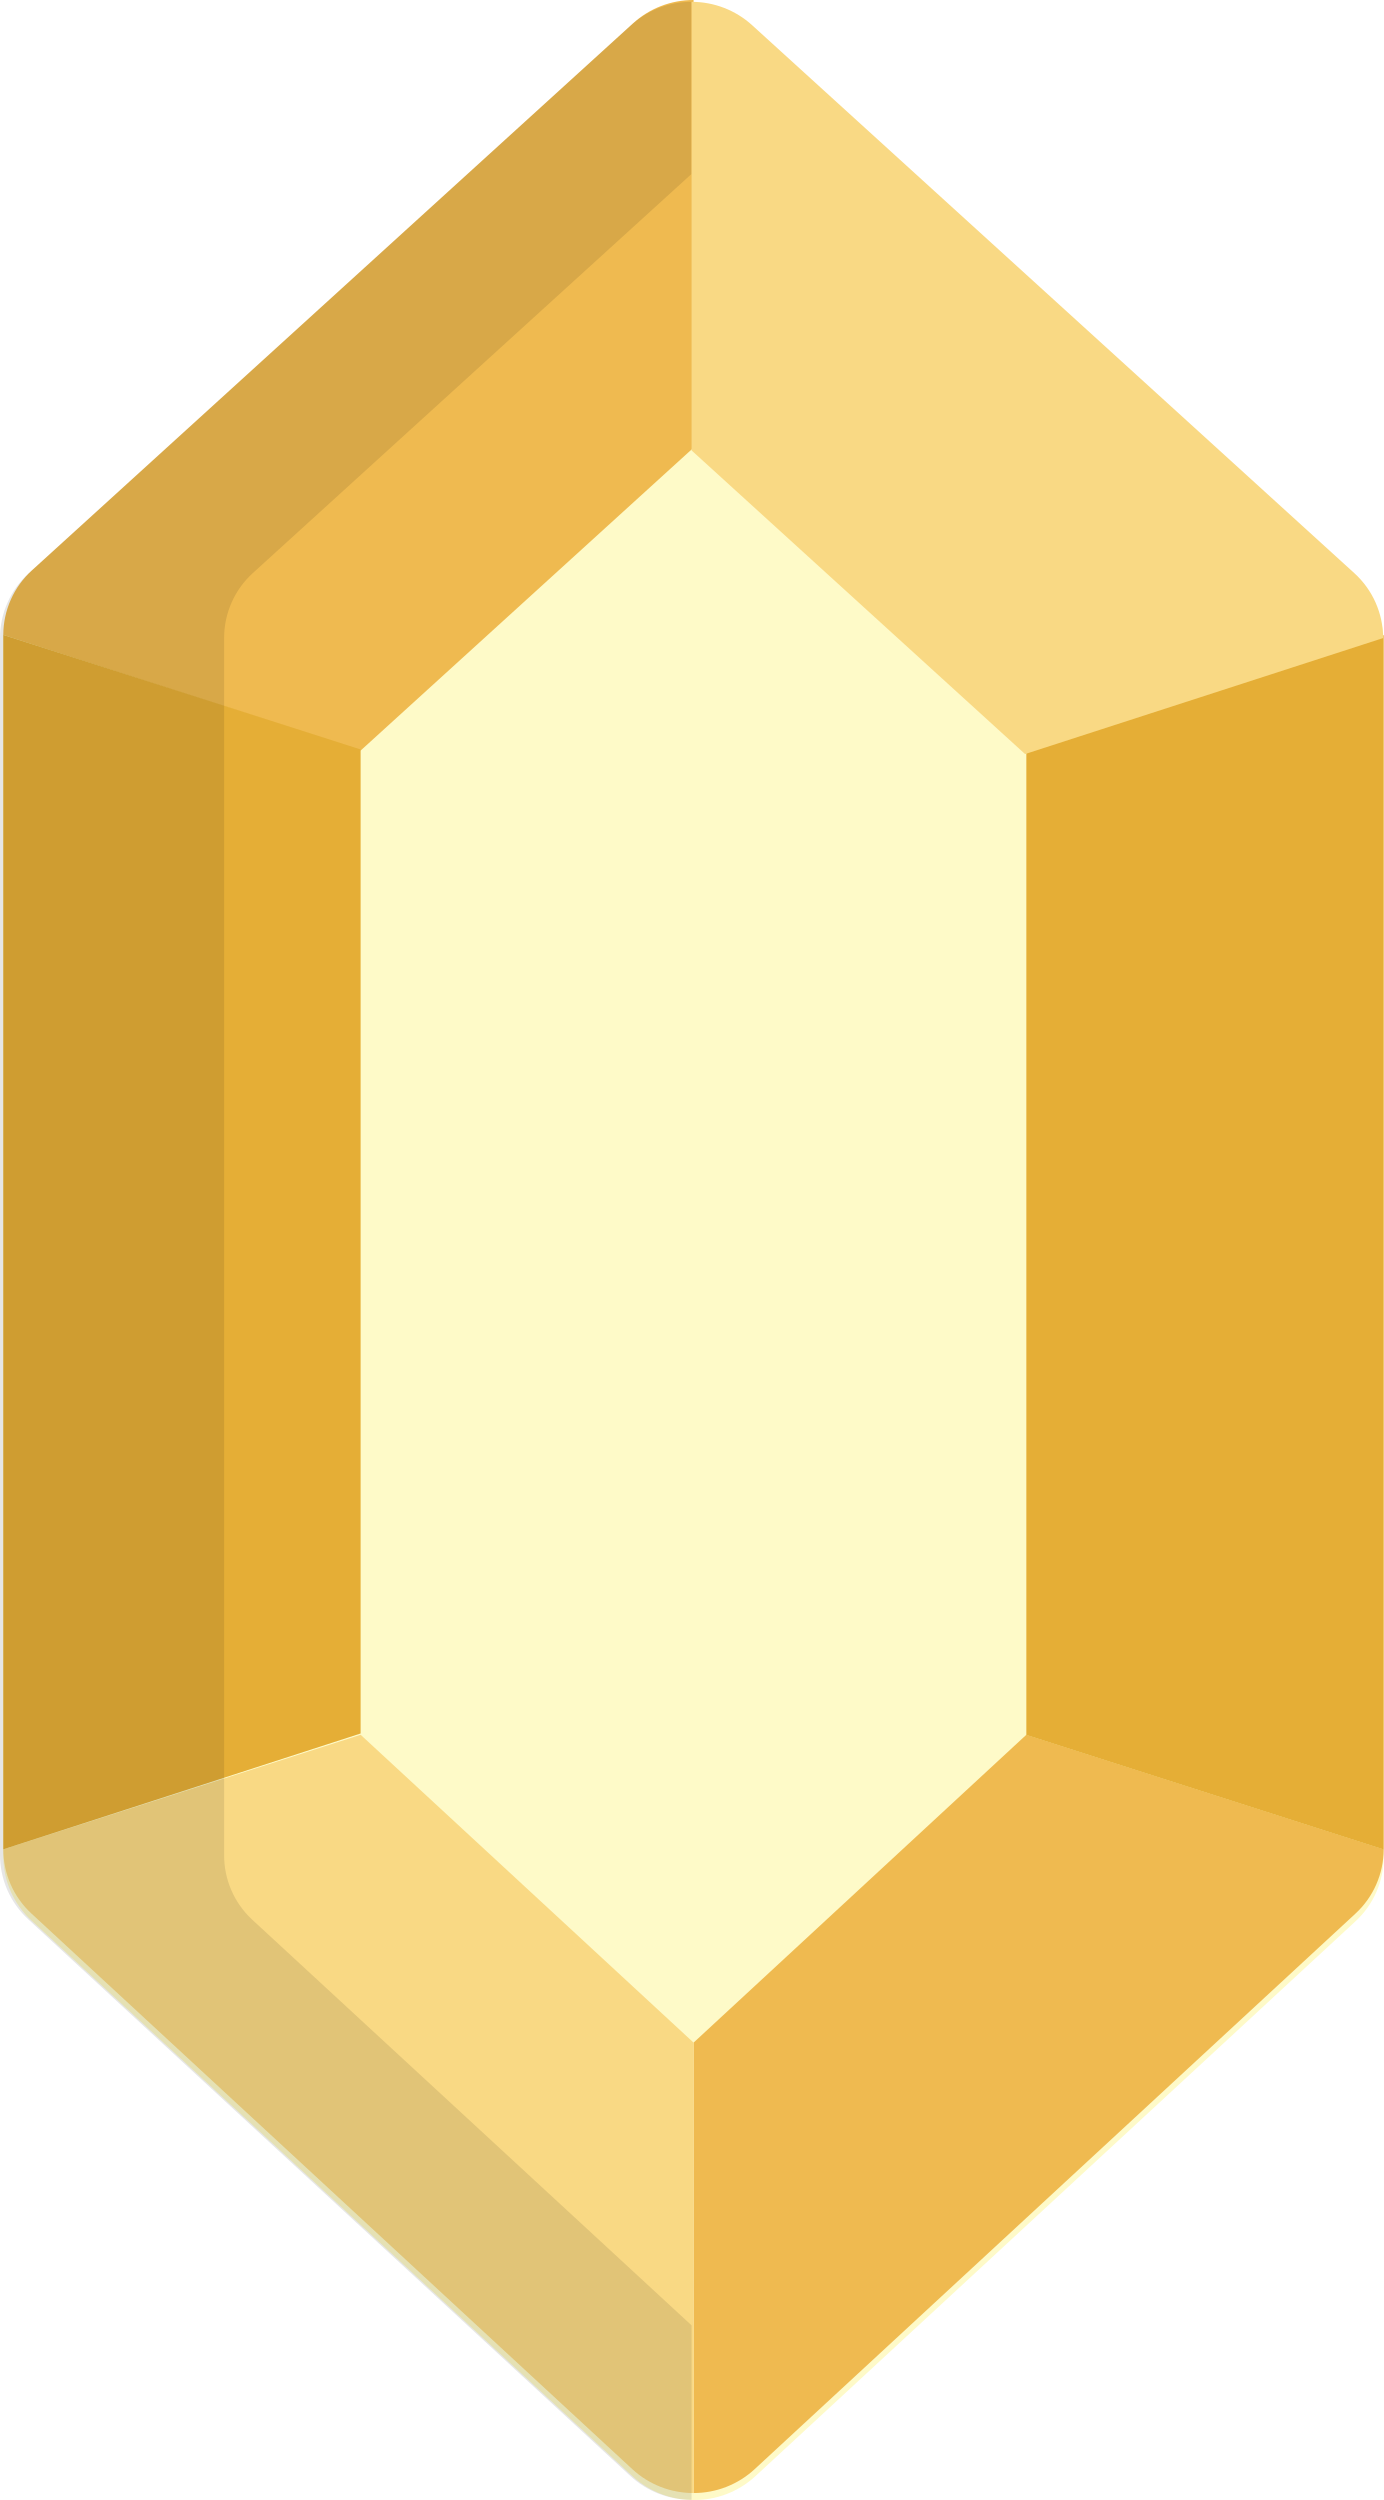
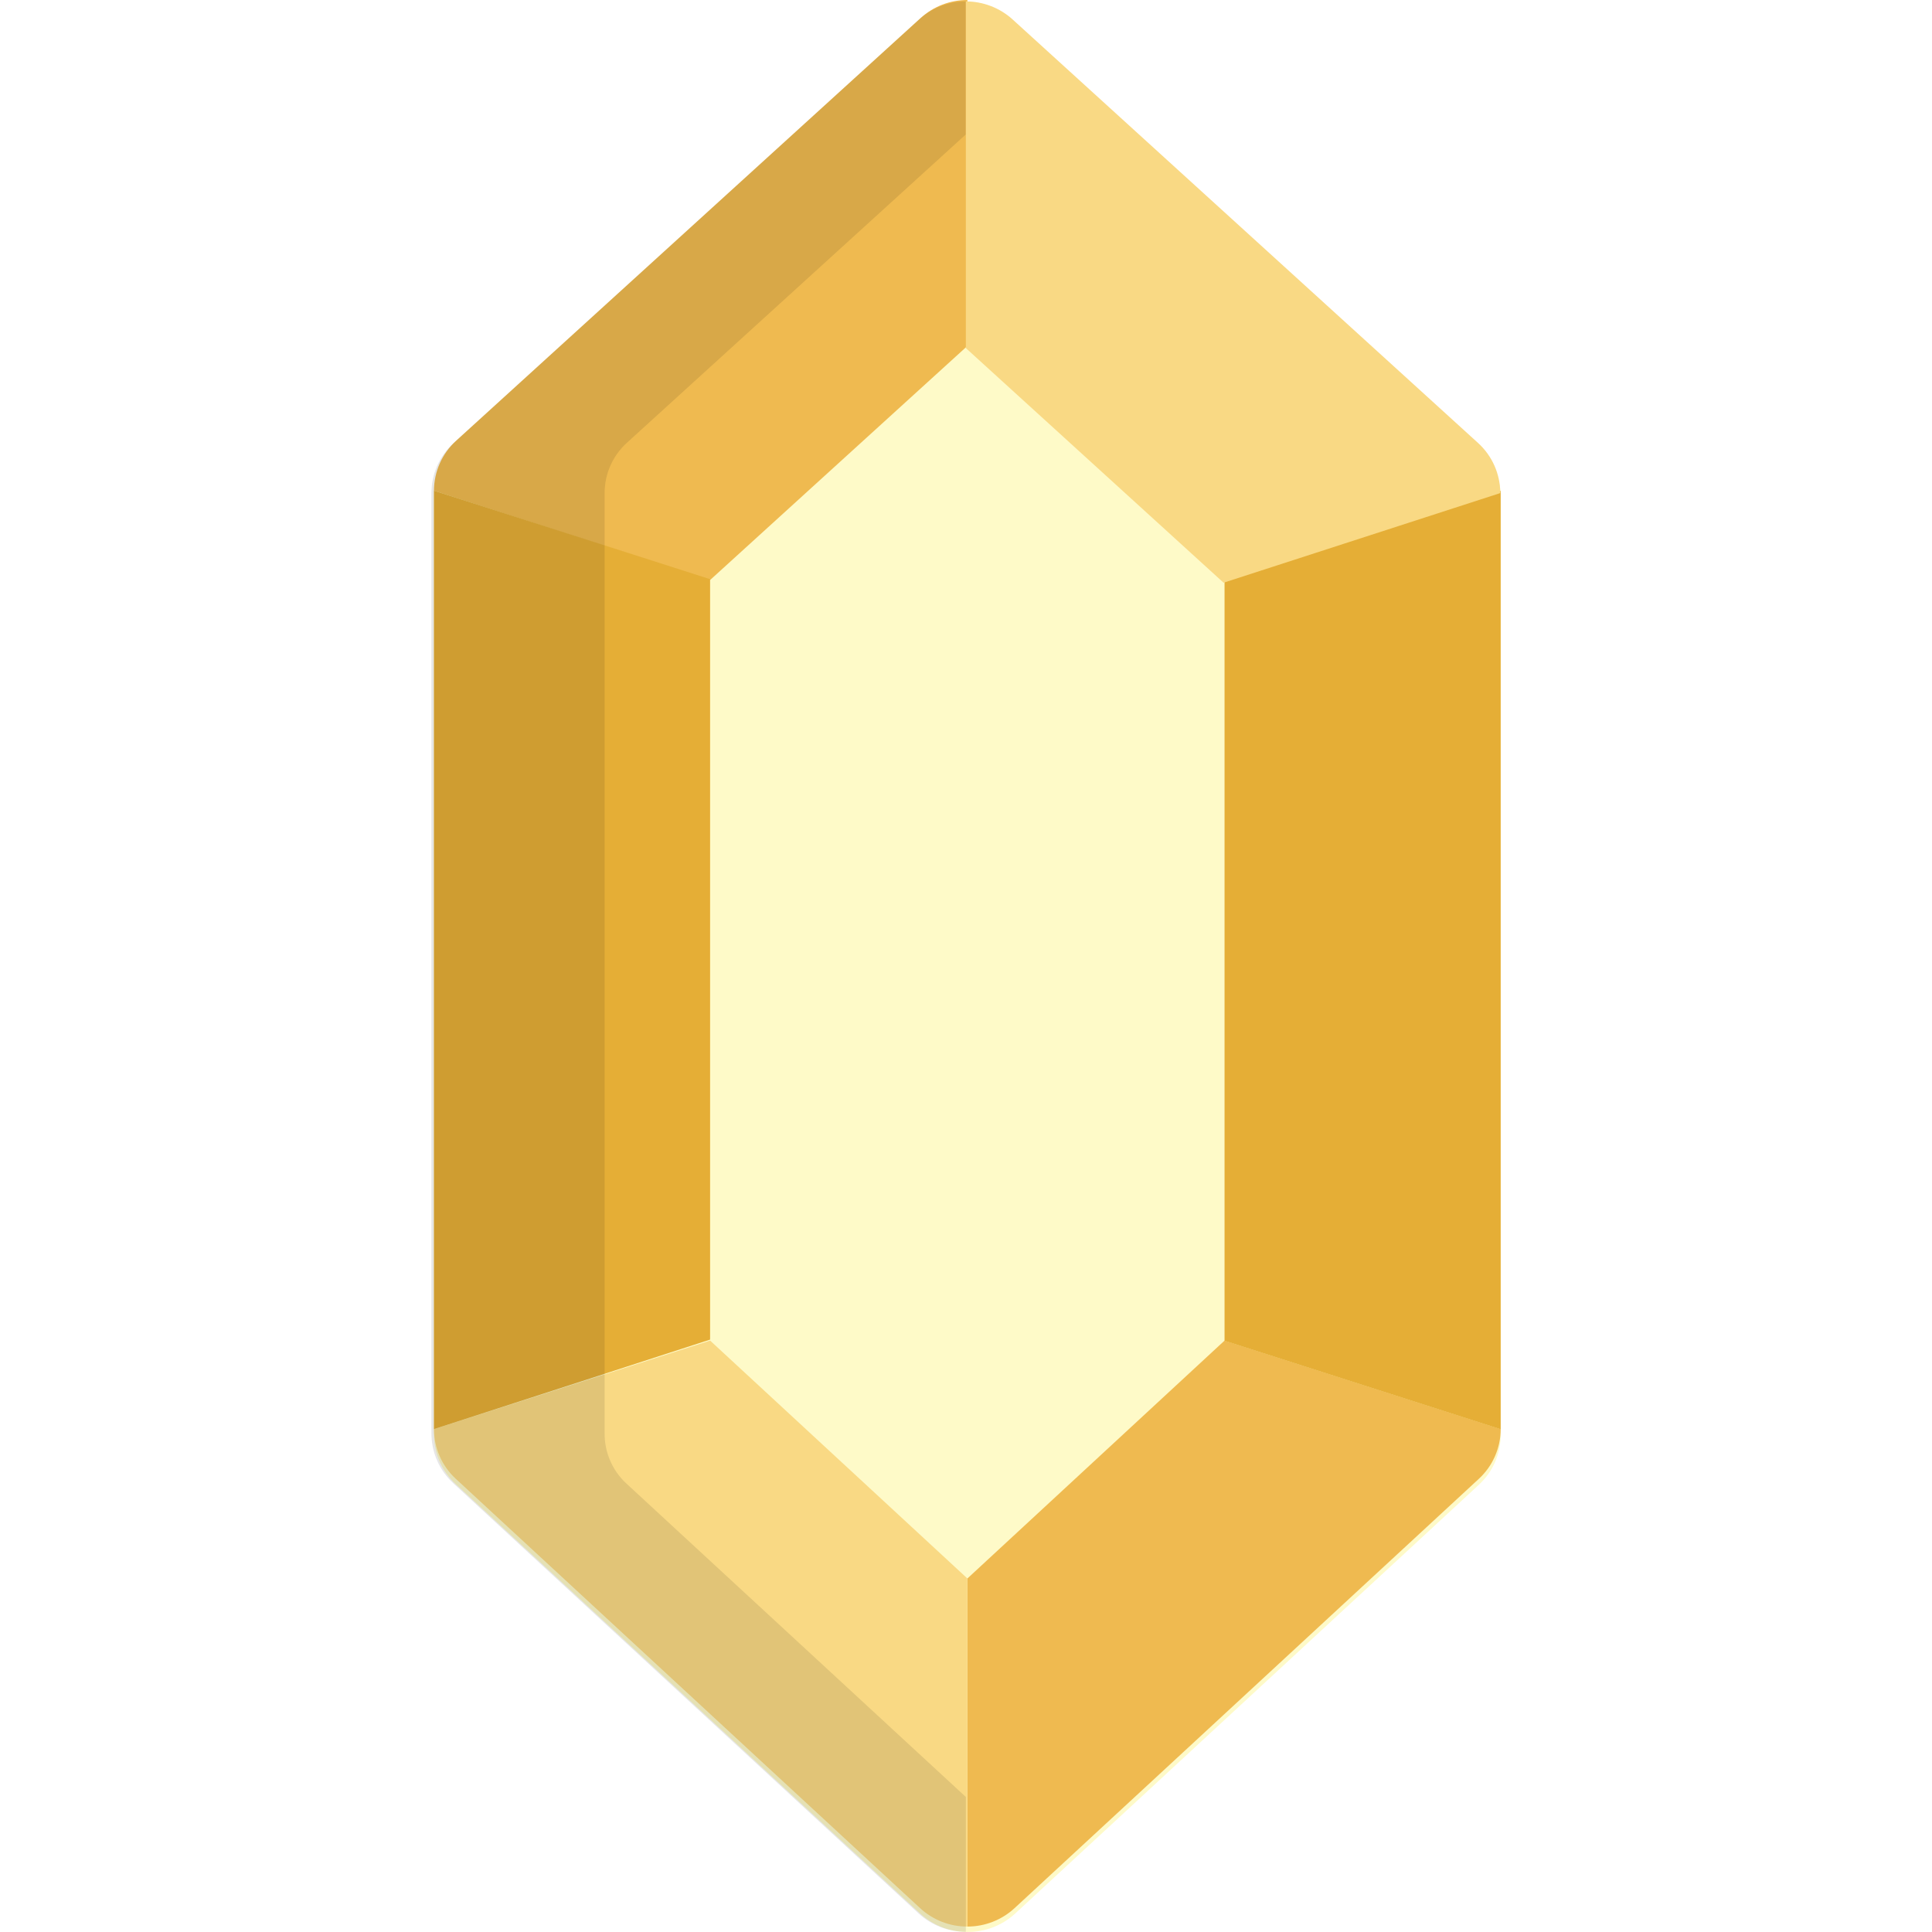
- <svg xmlns="http://www.w3.org/2000/svg" width="7.551" height="13.643" viewBox="0 0 7.551 13.643">
-   <g id="Grupo_16532" data-name="Grupo 16532" transform="translate(-1167 -88.089)">
-     <path id="Trazado_78396" data-name="Trazado 78396" d="M16.218,151.736a.49.49,0,0,1-.334-.13l-3.279-3.032a.477.477,0,0,1-.154-.351V141.6a.478.478,0,0,1,.157-.353l3.279-2.984a.492.492,0,0,1,.661,0l3.279,2.984a.478.478,0,0,1,.157.353v6.627a.477.477,0,0,1-.154.351l-3.279,3.032A.49.49,0,0,1,16.218,151.736Z" transform="translate(1154.567 -50.004)" fill="#fefac8" />
-     <g id="Grupo_16530" data-name="Grupo 16530" transform="translate(1167.018 88.089)">
-       <path id="Trazado_78401" data-name="Trazado 78401" d="M115.962,398.934v2.458a.49.49,0,0,0,.333-.13l3.279-3.032a.478.478,0,0,0,.154-.351l-1.95-.625Z" transform="translate(-112.195 -387.787)" fill="#efba50" />
-       <path id="Trazado_78402" data-name="Trazado 78402" d="M12.45,140.554a.478.478,0,0,1,.157-.353l3.279-2.984a.49.49,0,0,1,.331-.128v2.443L14.4,141.185Z" transform="translate(-12.45 -137.089)" fill="#efba50" />
+ <svg xmlns="http://www.w3.org/2000/svg" width="20" height="20" viewBox="0 0 20 20" version="1.1" id="svg13">
+   <defs id="defs17" />
+   <g id="Grupo_16532" data-name="Grupo 16532" transform="matrix(1.465899,0,0,1.465899,-1706.238,-129.1295)">
+     <path id="Trazado_78396" data-name="Trazado 78396" d="m 16.218,151.736 a 0.49,0.49 0 0 1 -0.334,-0.13 l -3.279,-3.032 a 0.477,0.477 0 0 1 -0.154,-0.351 V 141.6 a 0.478,0.478 0 0 1 0.157,-0.353 l 3.279,-2.984 a 0.492,0.492 0 0 1 0.661,0 l 3.279,2.984 a 0.478,0.478 0 0 1 0.157,0.353 v 6.627 a 0.477,0.477 0 0 1 -0.154,0.351 l -3.279,3.032 a 0.49,0.49 0 0 1 -0.333,0.126 z" transform="translate(1154.567,-50.004)" fill="#fefac8" />
+     <g id="Grupo_16530" data-name="Grupo 16530" transform="translate(1167.018,88.089)">
+       <path id="Trazado_78401" data-name="Trazado 78401" d="m 115.962,398.934 v 2.458 a 0.49,0.49 0 0 0 0.333,-0.13 l 3.279,-3.032 a 0.478,0.478 0 0 0 0.154,-0.351 l -1.95,-0.625 z" transform="translate(-112.195,-387.787)" fill="#efba50" />
+       <path id="Trazado_78402" data-name="Trazado 78402" d="m 12.45,140.554 a 0.478,0.478 0 0 1 0.157,-0.353 l 3.279,-2.984 a 0.49,0.49 0 0 1 0.331,-0.128 v 2.443 l -1.817,1.653 z" transform="translate(-12.45,-137.089)" fill="#efba50" />
    </g>
-     <path id="Trazado_78397" data-name="Trazado 78397" d="M16.218,398.934v2.458a.49.49,0,0,1-.334-.13l-3.279-3.032a.477.477,0,0,1-.154-.351l1.95-.625Z" transform="translate(1154.567 -299.698)" fill="#f9d984" />
-     <g id="Grupo_16531" data-name="Grupo 16531" transform="translate(1167.018 91.554)">
-       <path id="Trazado_78404" data-name="Trazado 78404" d="M14.4,238.3V232.93l-1.95-.625v6.627Z" transform="translate(-12.45 -232.305)" fill="#e5ae36" />
-       <path id="Trazado_78405" data-name="Trazado 78405" d="M165.881,232.937v5.371l1.95.625v-6.627Z" transform="translate(-160.298 -232.305)" fill="#e5ae36" />
+     <path id="Trazado_78397" data-name="Trazado 78397" d="m 16.218,398.934 v 2.458 a 0.49,0.49 0 0 1 -0.334,-0.13 l -3.279,-3.032 a 0.477,0.477 0 0 1 -0.154,-0.351 l 1.95,-0.625 z" transform="translate(1154.567,-299.698)" fill="#f9d984" />
+     <g id="Grupo_16531" data-name="Grupo 16531" transform="translate(1167.018,91.554)">
+       <path id="Trazado_78404" data-name="Trazado 78404" d="m 14.4,238.3 v -5.37 l -1.95,-0.625 v 6.627 z" transform="translate(-12.45,-232.305)" fill="#e5ae36" />
+       <path id="Trazado_78405" data-name="Trazado 78405" d="m 165.881,232.937 v 5.371 l 1.95,0.625 v -6.627 z" transform="translate(-160.298,-232.305)" fill="#e5ae36" />
    </g>
-     <path id="Trazado_78398" data-name="Trazado 78398" d="M13.178,147.482v-6.641a.479.479,0,0,1,.157-.354l2.394-2.178v-.939a.491.491,0,0,0-.331.128l-3.286,2.99a.479.479,0,0,0-.157.354v6.641a.478.478,0,0,0,.154.351l3.286,3.038a.491.491,0,0,0,.334.13v-.952l-2.4-2.216A.478.478,0,0,1,13.178,147.482Z" transform="translate(1155.045 -49.271)" opacity="0.1" />
-     <path id="Trazado_78399" data-name="Trazado 78399" d="M119.45,140.841a.479.479,0,0,0-.157-.354l-3.286-2.99a.491.491,0,0,0-.331-.128v2.448l1.82,1.657Z" transform="translate(1055.098 -49.27)" fill="#f9d984" />
+     <path id="Trazado_78398" data-name="Trazado 78398" d="m 13.178,147.482 v -6.641 a 0.479,0.479 0 0 1 0.157,-0.354 l 2.394,-2.178 v -0.939 a 0.491,0.491 0 0 0 -0.331,0.128 l -3.286,2.99 a 0.479,0.479 0 0 0 -0.157,0.354 v 6.641 a 0.478,0.478 0 0 0 0.154,0.351 l 3.286,3.038 a 0.491,0.491 0 0 0 0.334,0.13 v -0.952 l -2.4,-2.216 a 0.478,0.478 0 0 1 -0.151,-0.352 z" transform="translate(1155.045,-49.271)" opacity="0.1" />
+     <path id="Trazado_78399" data-name="Trazado 78399" d="m 119.45,140.841 a 0.479,0.479 0 0 0 -0.157,-0.354 l -3.286,-2.99 a 0.491,0.491 0 0 0 -0.331,-0.128 v 2.448 l 1.82,1.657 z" transform="translate(1055.098,-49.27)" fill="#f9d984" />
  </g>
</svg>
